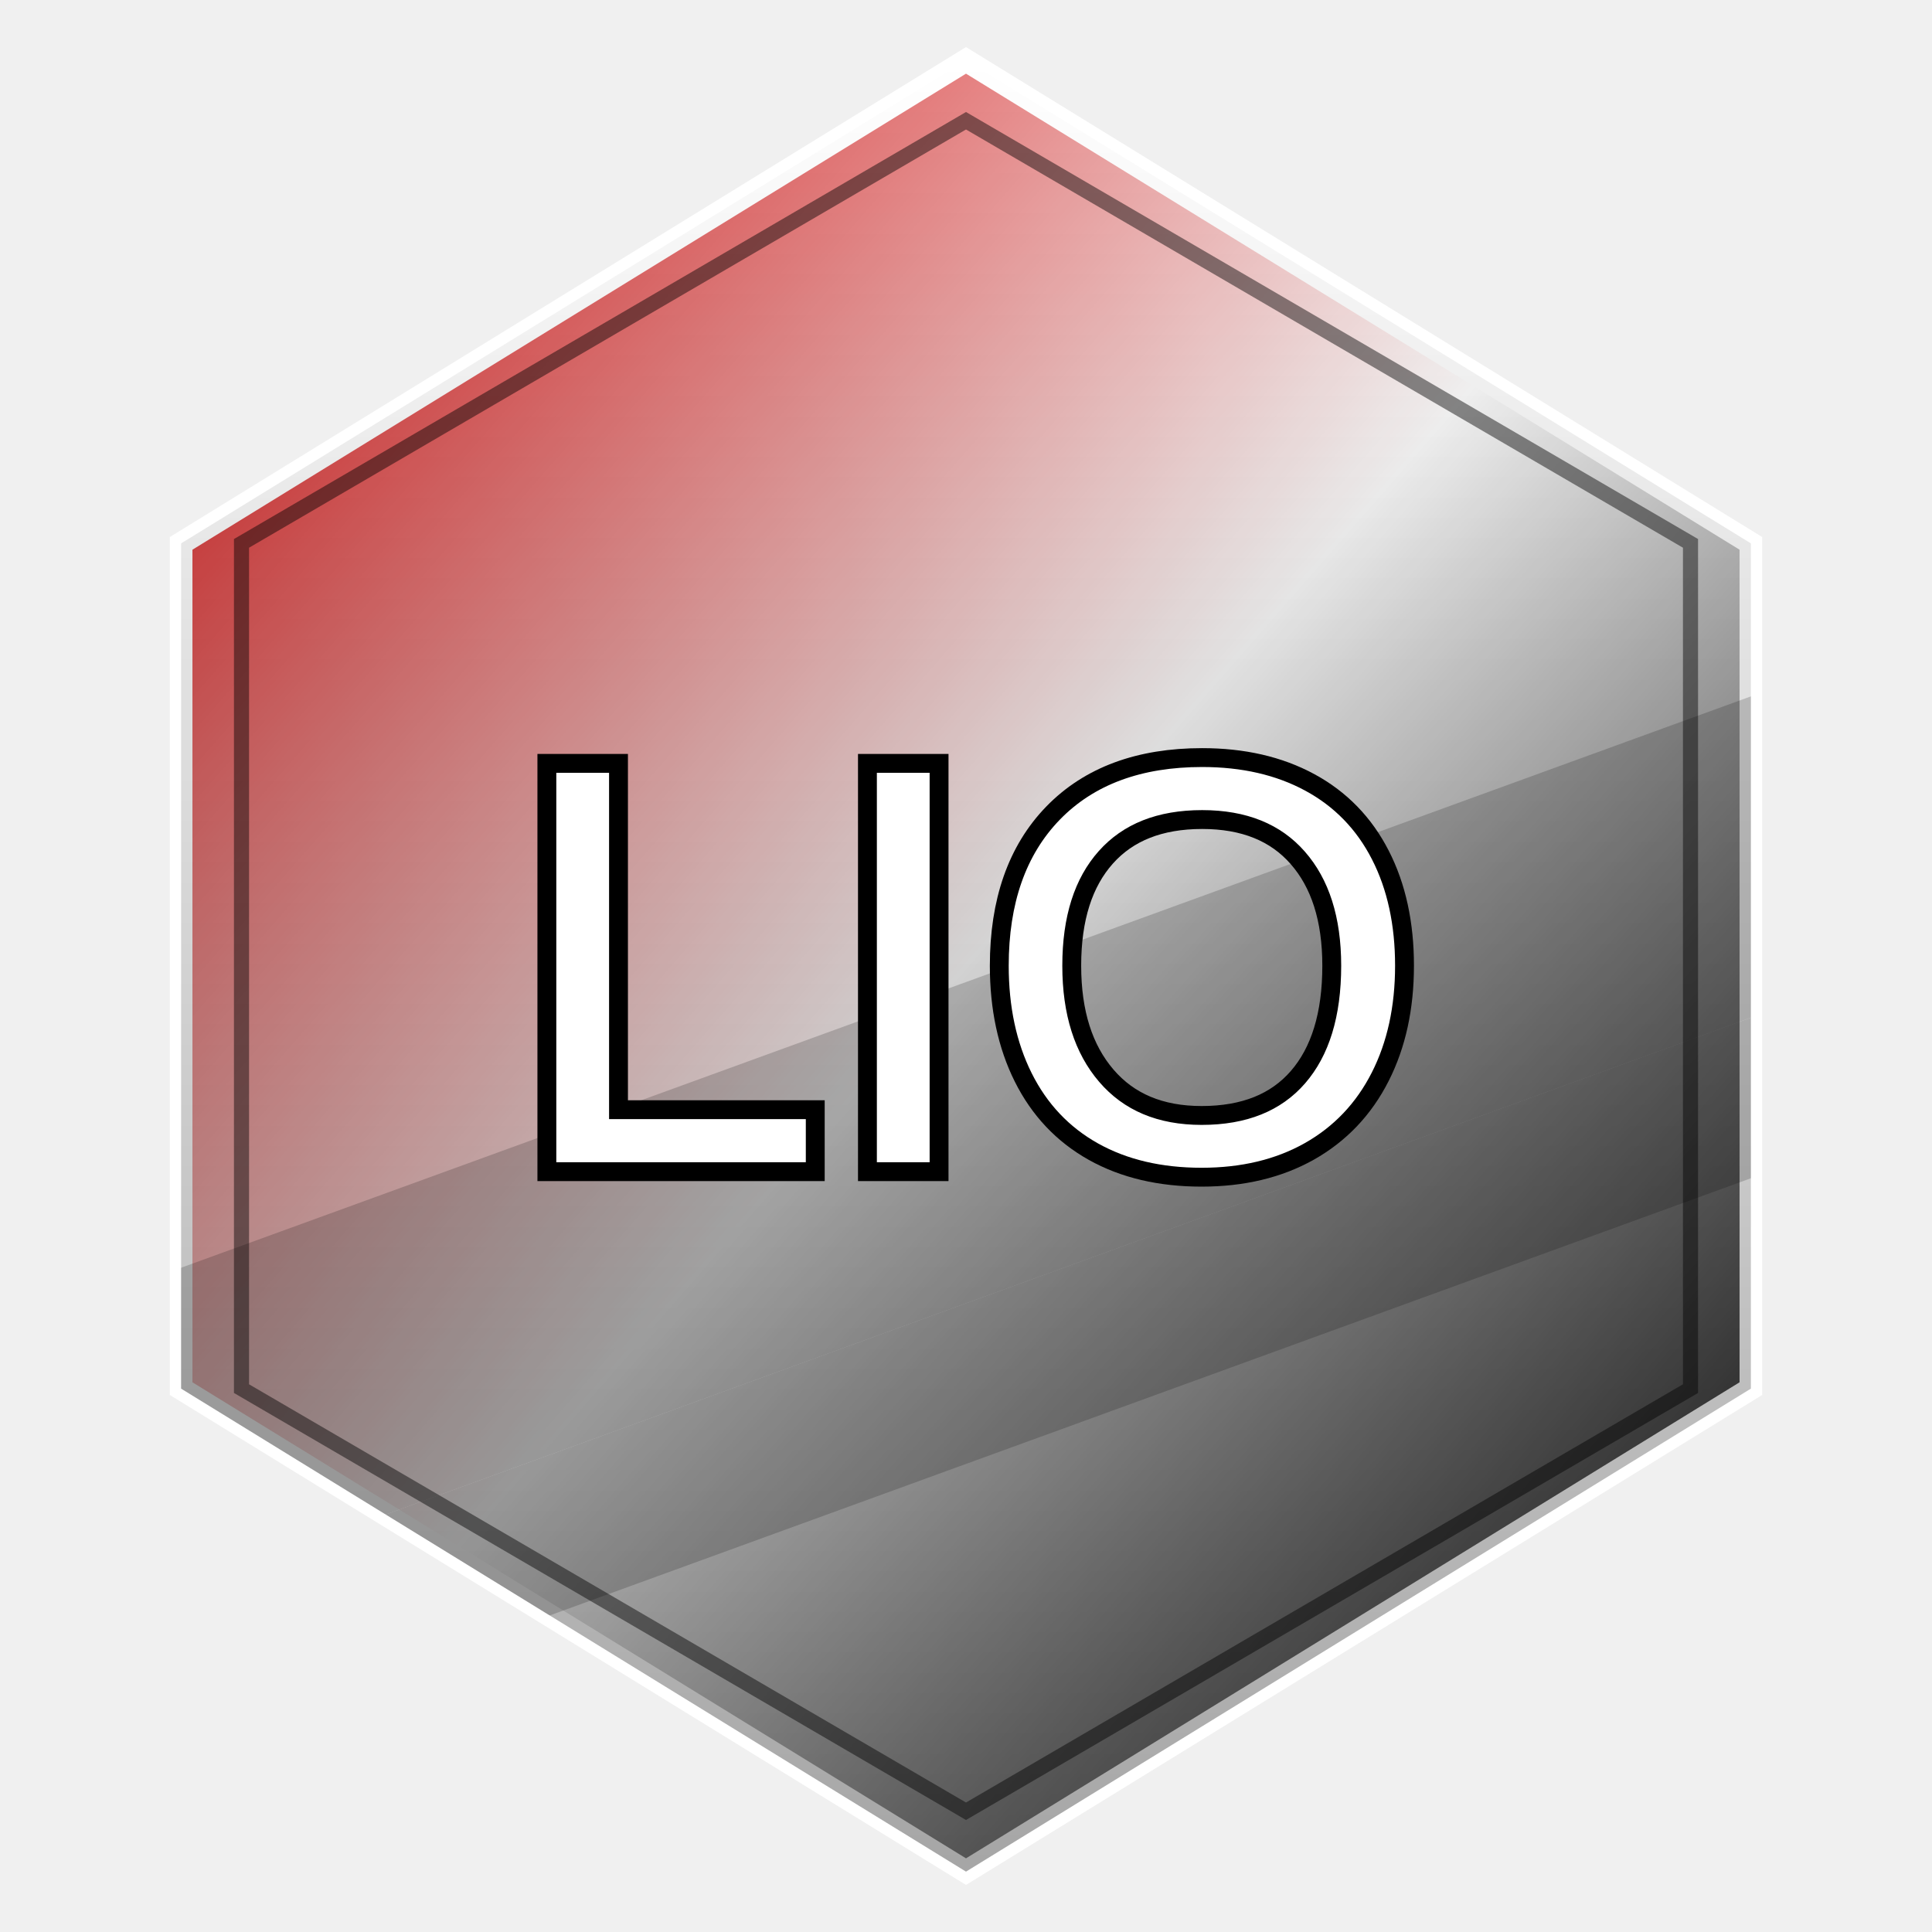
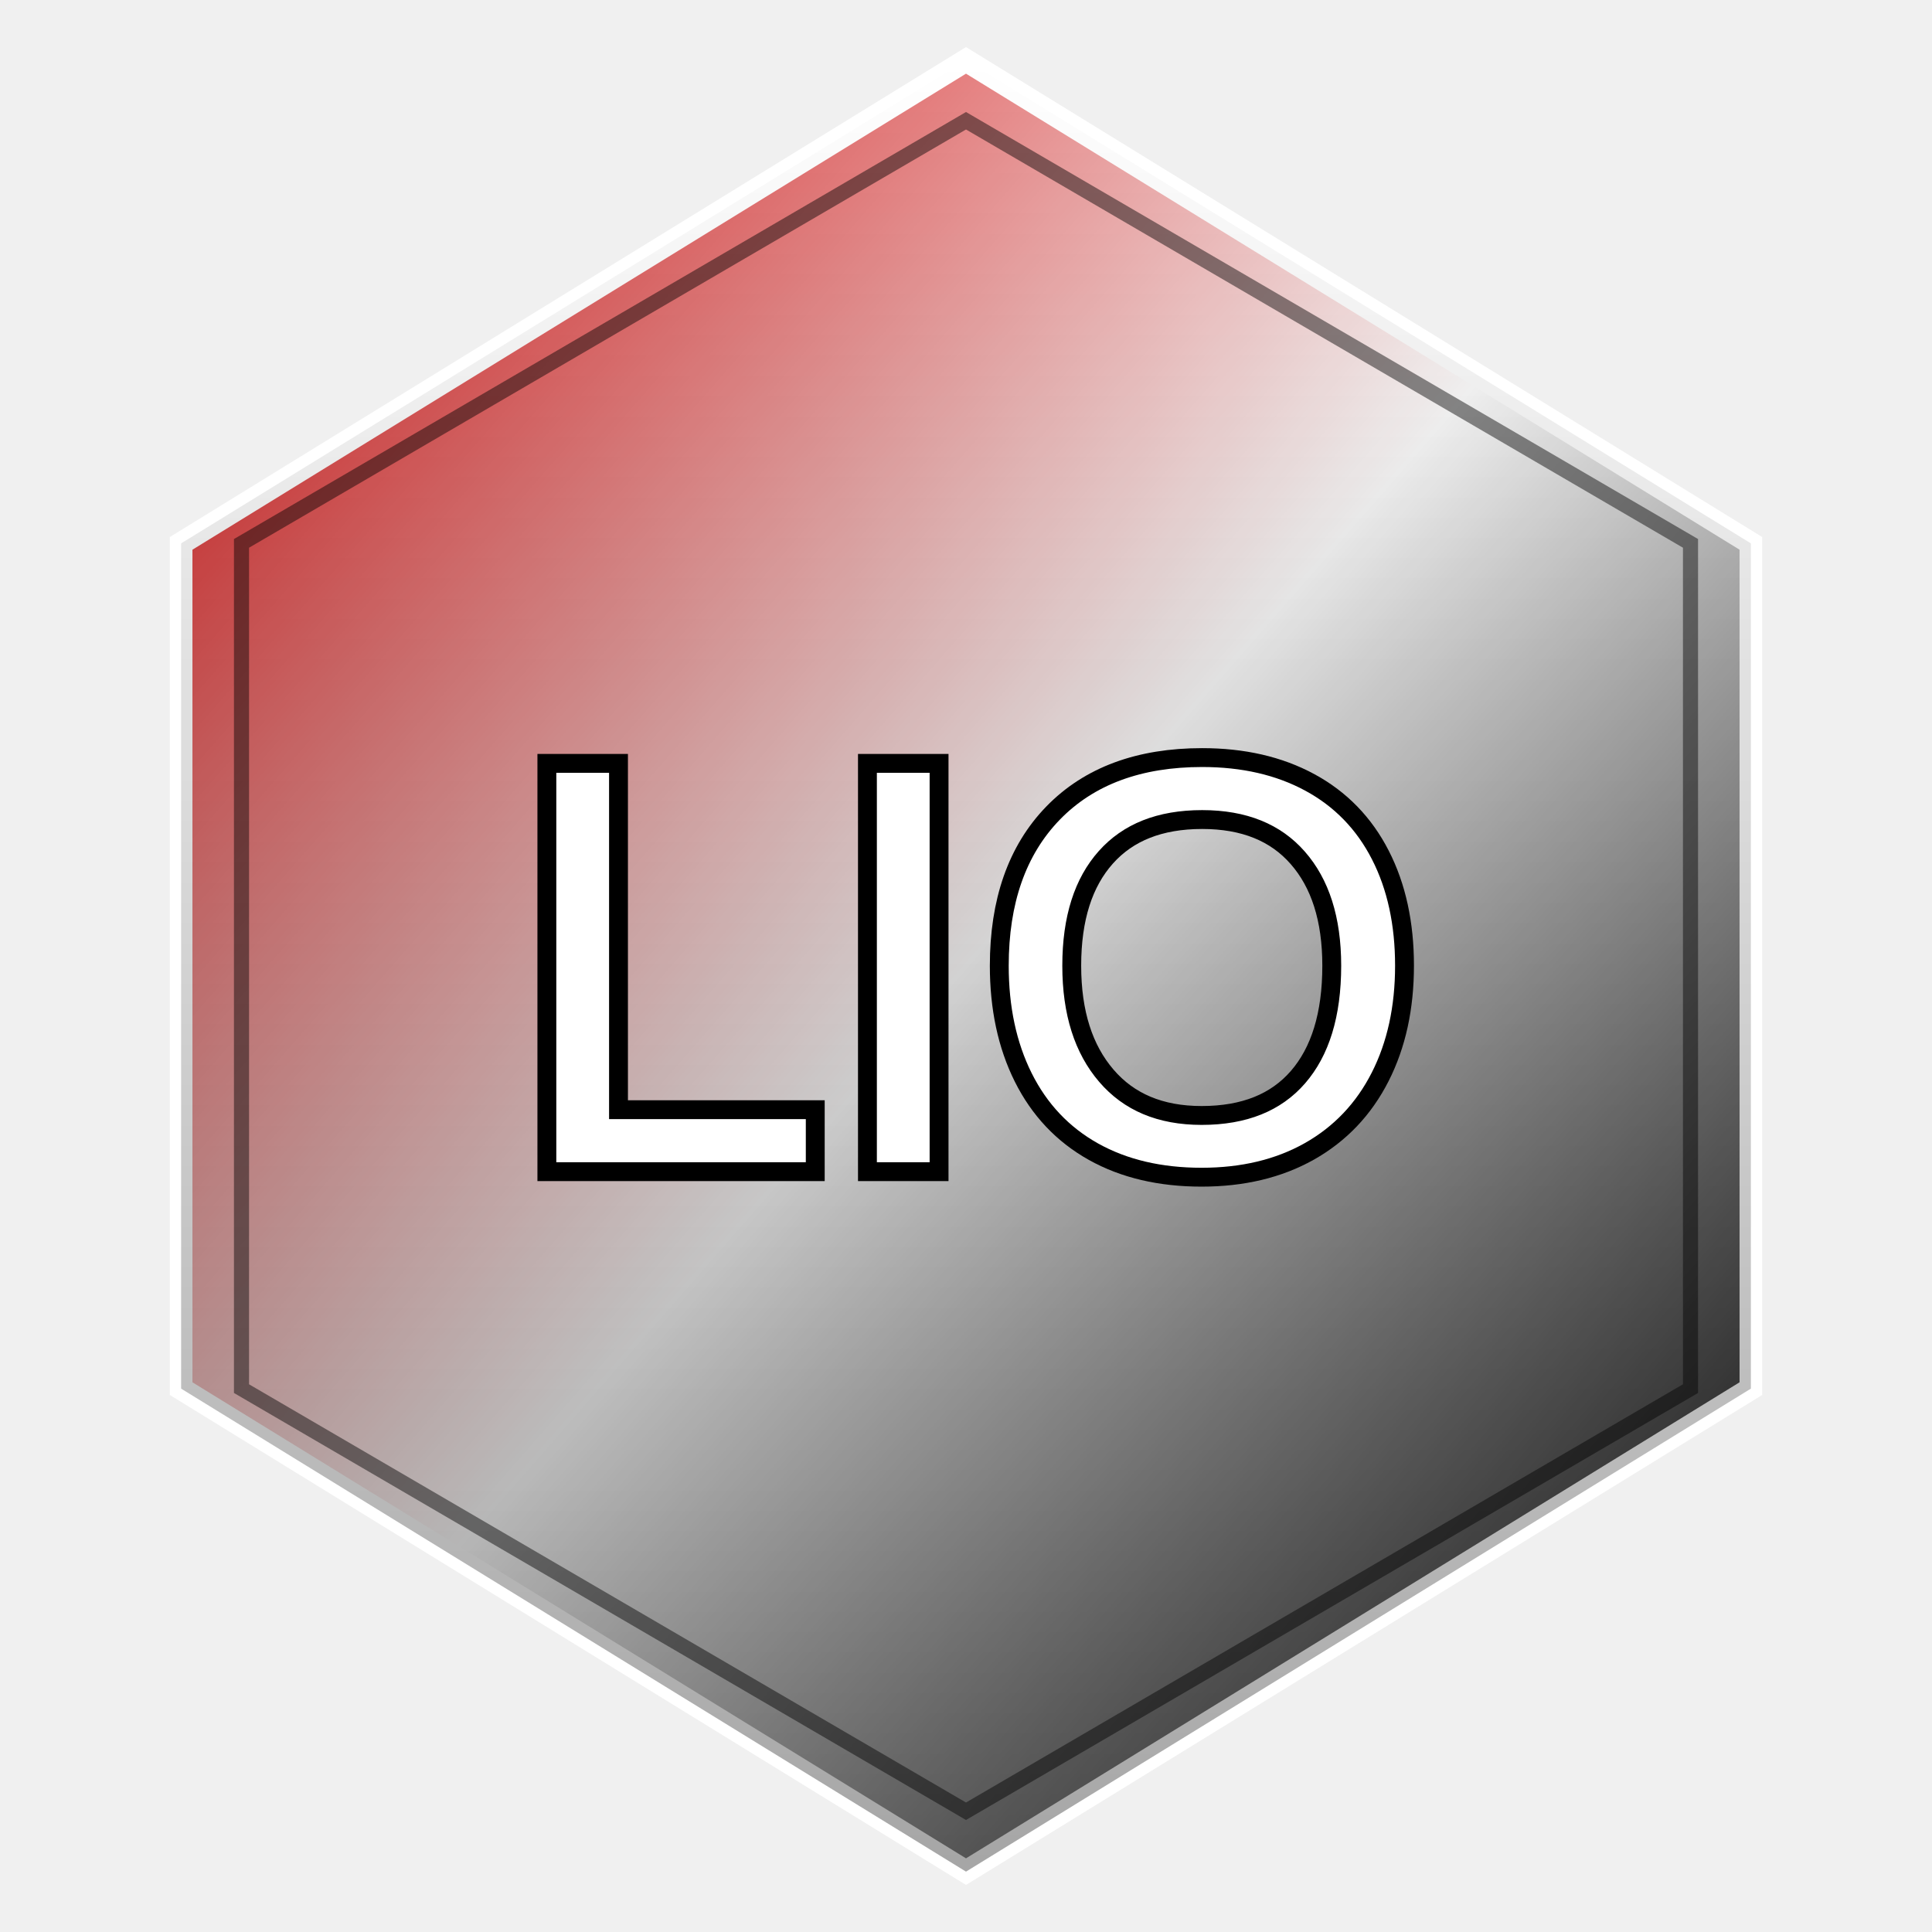
<svg xmlns="http://www.w3.org/2000/svg" width="512" height="512" viewBox="0 0 512 512" version="1.1">
  <defs>
    <linearGradient id="bgGrad" x1="0%" y1="0%" x2="100%" y2="100%">
      <stop offset="0%" stop-color="#CC0000" />
      <stop offset="50%" stop-color="#FFFFFF" />
      <stop offset="100%" stop-color="#000000" />
    </linearGradient>
    <linearGradient id="innerGrad" x1="0%" y1="0%" x2="0%" y2="100%">
      <stop offset="0%" stop-color="#000000" stop-opacity="0.0" />
      <stop offset="100%" stop-color="#000000" stop-opacity="0.35" />
    </linearGradient>
    <clipPath id="hexClip">
      <polygon points="         256,16         464,144         464,368         256,496         48,368         48,144       " />
    </clipPath>
  </defs>
  <polygon points="256,16 464,144 464,368 256,496 48,368 48,144" fill="url(#bgGrad)" stroke="#ffffff" stroke-width="6" />
  <polygon points="256,32 448,144 448,368 256,480 64,368 64,144" fill="none" stroke="#000000" stroke-opacity="0.45" stroke-width="4" />
  <polygon points="256,16 464,144 464,368 256,496 48,368 48,144" fill="url(#innerGrad)" clip-path="url(#hexClip)" />
  <g opacity="0.18" clip-path="url(#hexClip)">
-     <rect x="-50" y="260" width="612" height="80" fill="#000000" transform="rotate(-20 256 256)" />
-     <rect x="-80" y="340" width="612" height="40" fill="#000000" transform="rotate(-20 256 256)" />
+     
+     
  </g>
  <text x="256" y="256" font-family="Arial Black, Arial, sans-serif" font-size="150" fill="#ffffff" text-anchor="middle" dominant-baseline="central" paint-order="stroke" stroke="#000000" stroke-width="10">
    LIO
  </text>
</svg>
